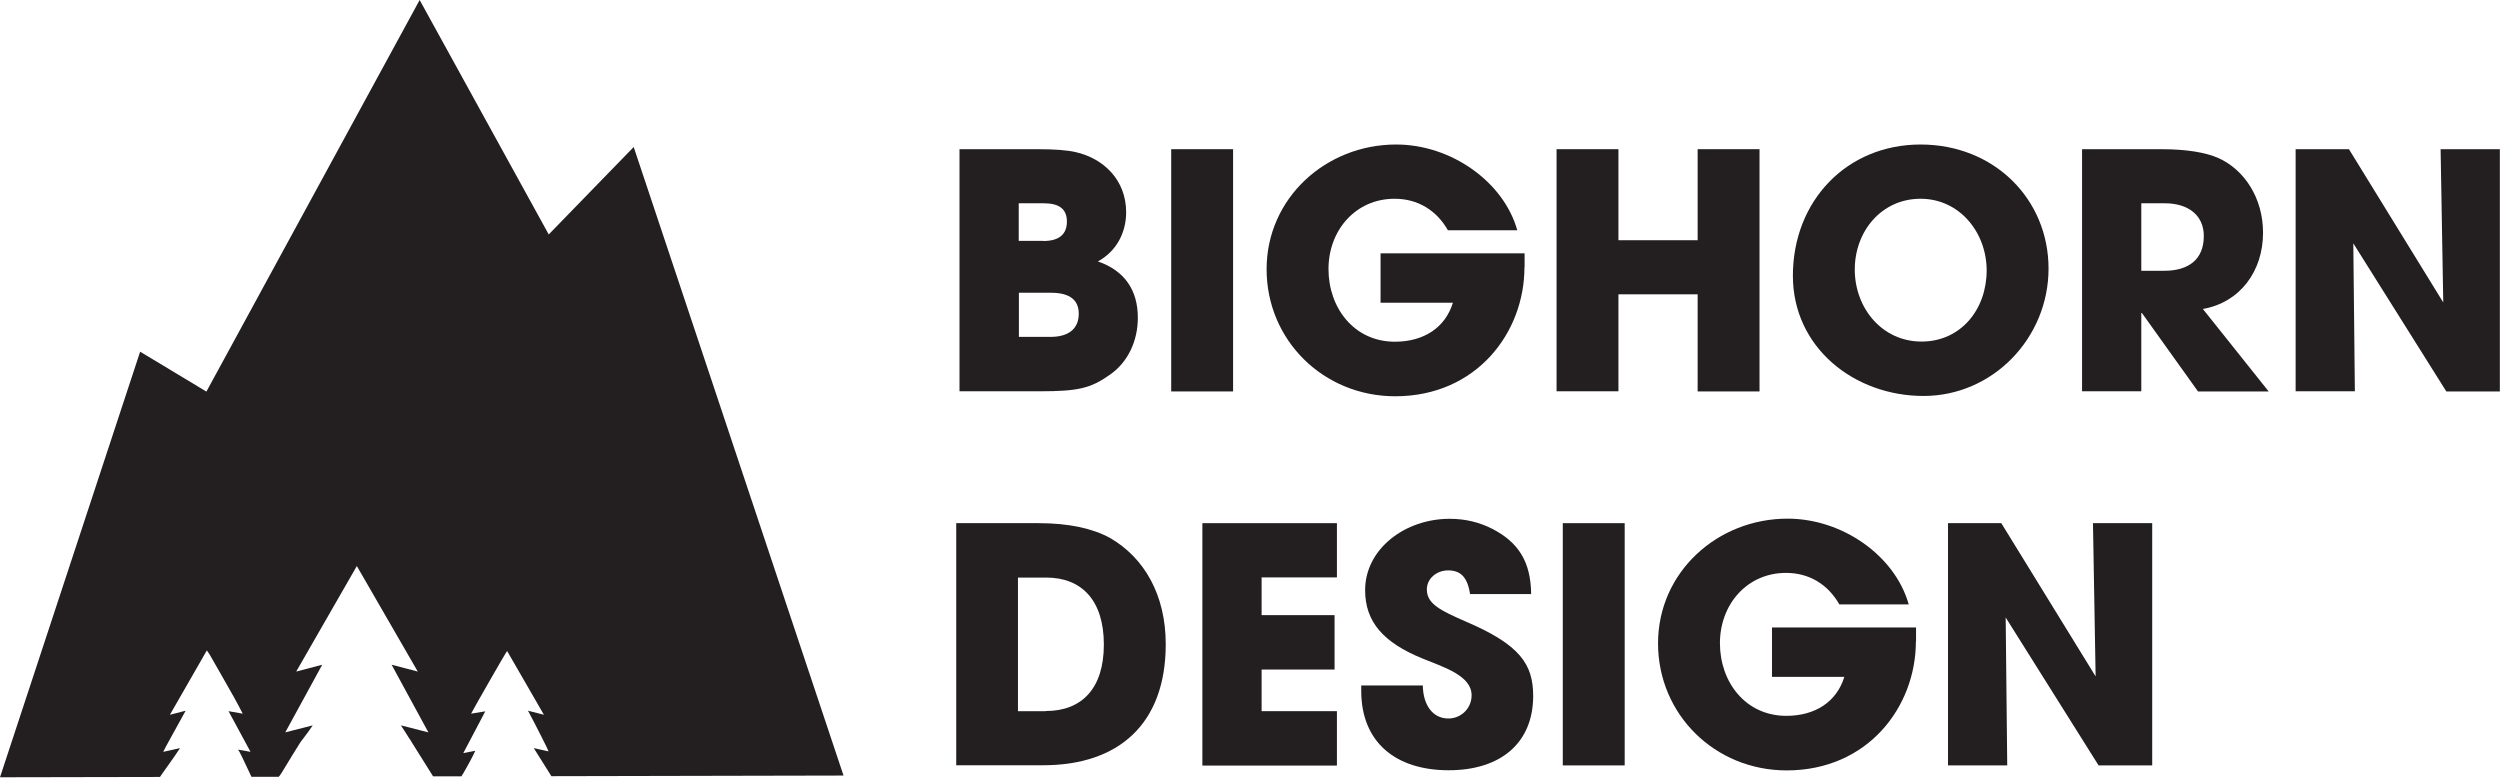
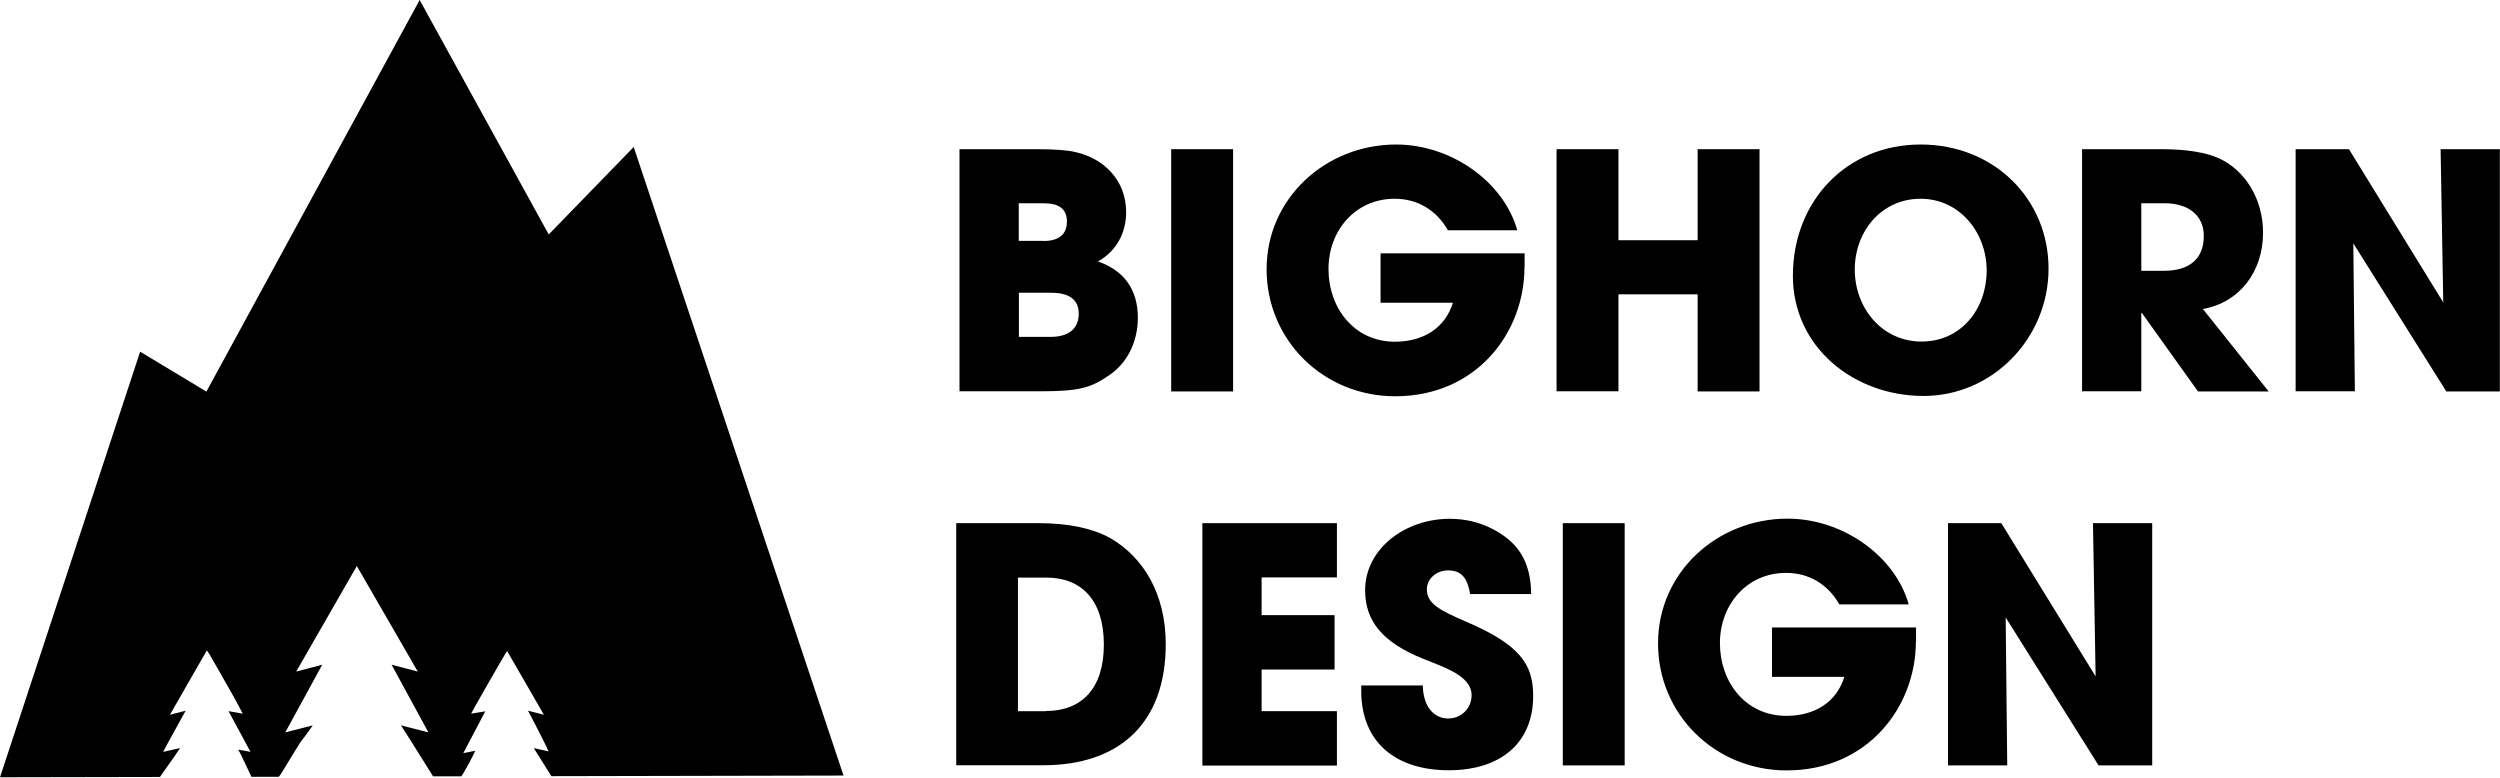
<svg xmlns="http://www.w3.org/2000/svg" id="Layer_2" viewBox="0 0 160.37 49.86">
  <defs>
    <style>
      .cls-1 {
-         fill: #231f20;
+         fill: #000;
      }
    </style>
  </defs>
  <g id="Layer_1-2">
    <path class="cls-1" d="M40.65,9.43l-5.45,5.61L26.92,0,13.24,25.12l-4.25-2.56L0,49.86l10.26-.02s.01-.01,.01-.01c0-.03,.93-1.29,1.28-1.84-.36,.08-.78,.17-1.08,.24,0-.05,.96-1.76,1.44-2.64-.36,.09-.65,.17-1.01,.26,.81-1.41,1.58-2.75,2.37-4.13,.09,.13,.13,.2,.18,.27,.52,.91,1.04,1.81,1.55,2.72,.2,.35,.38,.71,.57,1.07-.29-.05-.57-.1-.91-.16,.48,.89,.93,1.73,1.41,2.61-.18-.03-.5-.1-.66-.12l-.14-.02,.08,.12c.05,.1,.11,.21,.16,.31l.62,1.31h1.75c.1-.11,.2-.27,.36-.54,.34-.57,.69-1.13,1.04-1.69,.05-.07,.56-.72,.78-1.07-.62,.16-1.15,.3-1.76,.45,.8-1.46,1.56-2.87,2.37-4.34-.59,.16-1.1,.29-1.67,.44,1.3-2.27,2.57-4.47,3.89-6.77,1.31,2.28,2.59,4.49,3.91,6.77-.59-.15-1.09-.29-1.68-.44,.8,1.47,1.57,2.88,2.36,4.34-.6-.15-1.13-.29-1.76-.45,.2,.31,.36,.56,.51,.8l.06,.09s.04,.05,.06,.08h-.01l1.44,2.3h1.82c.06-.07,.61-1.05,.74-1.33,.04-.08,.08-.16,.15-.31l-.77,.15,1.41-2.68c-.34,.05-.63,.1-.91,.15,.03-.09,2.24-3.96,2.31-4.02,.78,1.36,1.55,2.69,2.36,4.09-.37-.09-.66-.17-1.02-.26,.48,.89,1.32,2.56,1.32,2.61-.3-.06-.59-.13-.95-.21,.4,.64,.76,1.22,1.13,1.8l18.74-.04L40.65,9.43Z" />
    <g>
      <path class="cls-1" d="M61.55,25.1V9.57h4.98c1.11,0,1.93,.06,2.48,.19,1.76,.4,3.23,1.76,3.23,3.86,0,1.32-.63,2.5-1.81,3.15,1.7,.59,2.56,1.83,2.56,3.61,0,1.49-.63,2.86-1.81,3.67-1.22,.86-2.02,1.05-4.47,1.05h-5.17Zm5.38-9.64c.99,0,1.51-.42,1.51-1.24s-.5-1.18-1.49-1.18h-1.6v2.41h1.57Zm.46,6.15c1.11,0,1.81-.48,1.81-1.49,0-.9-.61-1.34-1.78-1.34h-2.06v2.83h2.04Z" />
      <path class="cls-1" d="M75.13,25.1V9.57h3.97v15.54h-3.97Z" />
      <path class="cls-1" d="M97.79,17.15c0,4.18-3.07,8.27-8.29,8.27-4.6,0-8.25-3.59-8.25-8.15s3.8-8,8.31-8c3.51,0,6.89,2.37,7.77,5.5h-4.45c-.73-1.28-1.93-2.02-3.42-2.02-2.5,0-4.24,2.02-4.24,4.51s1.64,4.66,4.26,4.66c1.85,0,3.23-.9,3.72-2.5h-4.64v-3.17h9.24v.88Z" />
      <path class="cls-1" d="M108.9,25.1v-6.22h-5.08v6.22h-3.97V9.57h3.97v5.84h5.08v-5.84h3.97v15.54h-3.97Z" />
      <path class="cls-1" d="M115.01,17.69c0-4.81,3.46-8.42,8.19-8.42s8.21,3.51,8.21,7.96-3.57,8.17-8.02,8.17-8.38-3.11-8.38-7.71Zm12.43-.34c0-2.44-1.74-4.6-4.24-4.6s-4.22,2.08-4.22,4.54,1.74,4.62,4.28,4.62,4.18-2.08,4.18-4.56Z" />
      <path class="cls-1" d="M140.99,25.1l-3.59-5.02h-.04v5.02h-3.8V9.57h5.08c1.62,0,2.86,.21,3.67,.57,1.68,.76,2.86,2.58,2.86,4.79,0,2.46-1.47,4.47-3.86,4.89l4.22,5.29h-4.54Zm-2.16-7.73c1.57,0,2.54-.73,2.54-2.23,0-1.34-1.01-2.1-2.5-2.1h-1.51v4.33h1.47Z" />
      <path class="cls-1" d="M156.92,25.1l-5.96-9.49,.1,9.49h-3.8V9.57h3.42l6.05,9.83-.17-9.83h3.8v15.54h-3.44Z" />
      <path class="cls-1" d="M61.34,49.1v-15.54h5.29c1.93,0,3.46,.34,4.56,.94,2.2,1.26,3.59,3.65,3.59,6.82,0,5.12-3.02,7.77-7.87,7.77h-5.56Zm5.75-3.49c2.29,0,3.72-1.43,3.72-4.26s-1.41-4.3-3.7-4.3h-1.81v8.57h1.78Z" />
      <path class="cls-1" d="M77.13,49.1v-15.54h8.63v3.48h-4.83v2.42h4.68v3.49h-4.68v2.67h4.83v3.49h-8.63Z" />
      <path class="cls-1" d="M94.3,38.1c-.17-1.11-.63-1.51-1.41-1.51-.73,0-1.36,.52-1.36,1.22,0,.92,.84,1.34,2.54,2.08,3.42,1.47,4.28,2.71,4.28,4.75,0,3-2.06,4.77-5.42,4.77s-5.61-1.76-5.61-5.1v-.34h3.95c.02,1.28,.65,2.12,1.64,2.12,.82,0,1.49-.65,1.49-1.49,0-1.24-1.72-1.78-3.13-2.35-2.54-1.03-3.7-2.37-3.7-4.39,0-2.65,2.56-4.58,5.42-4.58,1.03,0,1.93,.23,2.75,.65,1.66,.86,2.46,2.1,2.48,4.18h-3.93Z" />
      <path class="cls-1" d="M100.25,49.1v-15.54h3.97v15.54h-3.97Z" />
      <path class="cls-1" d="M122.9,41.15c0,4.18-3.07,8.27-8.29,8.27-4.6,0-8.25-3.59-8.25-8.15s3.8-8,8.31-8c3.51,0,6.89,2.37,7.77,5.5h-4.45c-.73-1.28-1.93-2.02-3.42-2.02-2.5,0-4.24,2.02-4.24,4.51s1.64,4.66,4.26,4.66c1.85,0,3.23-.9,3.72-2.5h-4.64v-3.17h9.24v.88Z" />
      <path class="cls-1" d="M134.62,49.1l-5.96-9.49,.1,9.49h-3.8v-15.54h3.42l6.05,9.83-.17-9.83h3.8v15.54h-3.44Z" />
    </g>
  </g>
</svg>
